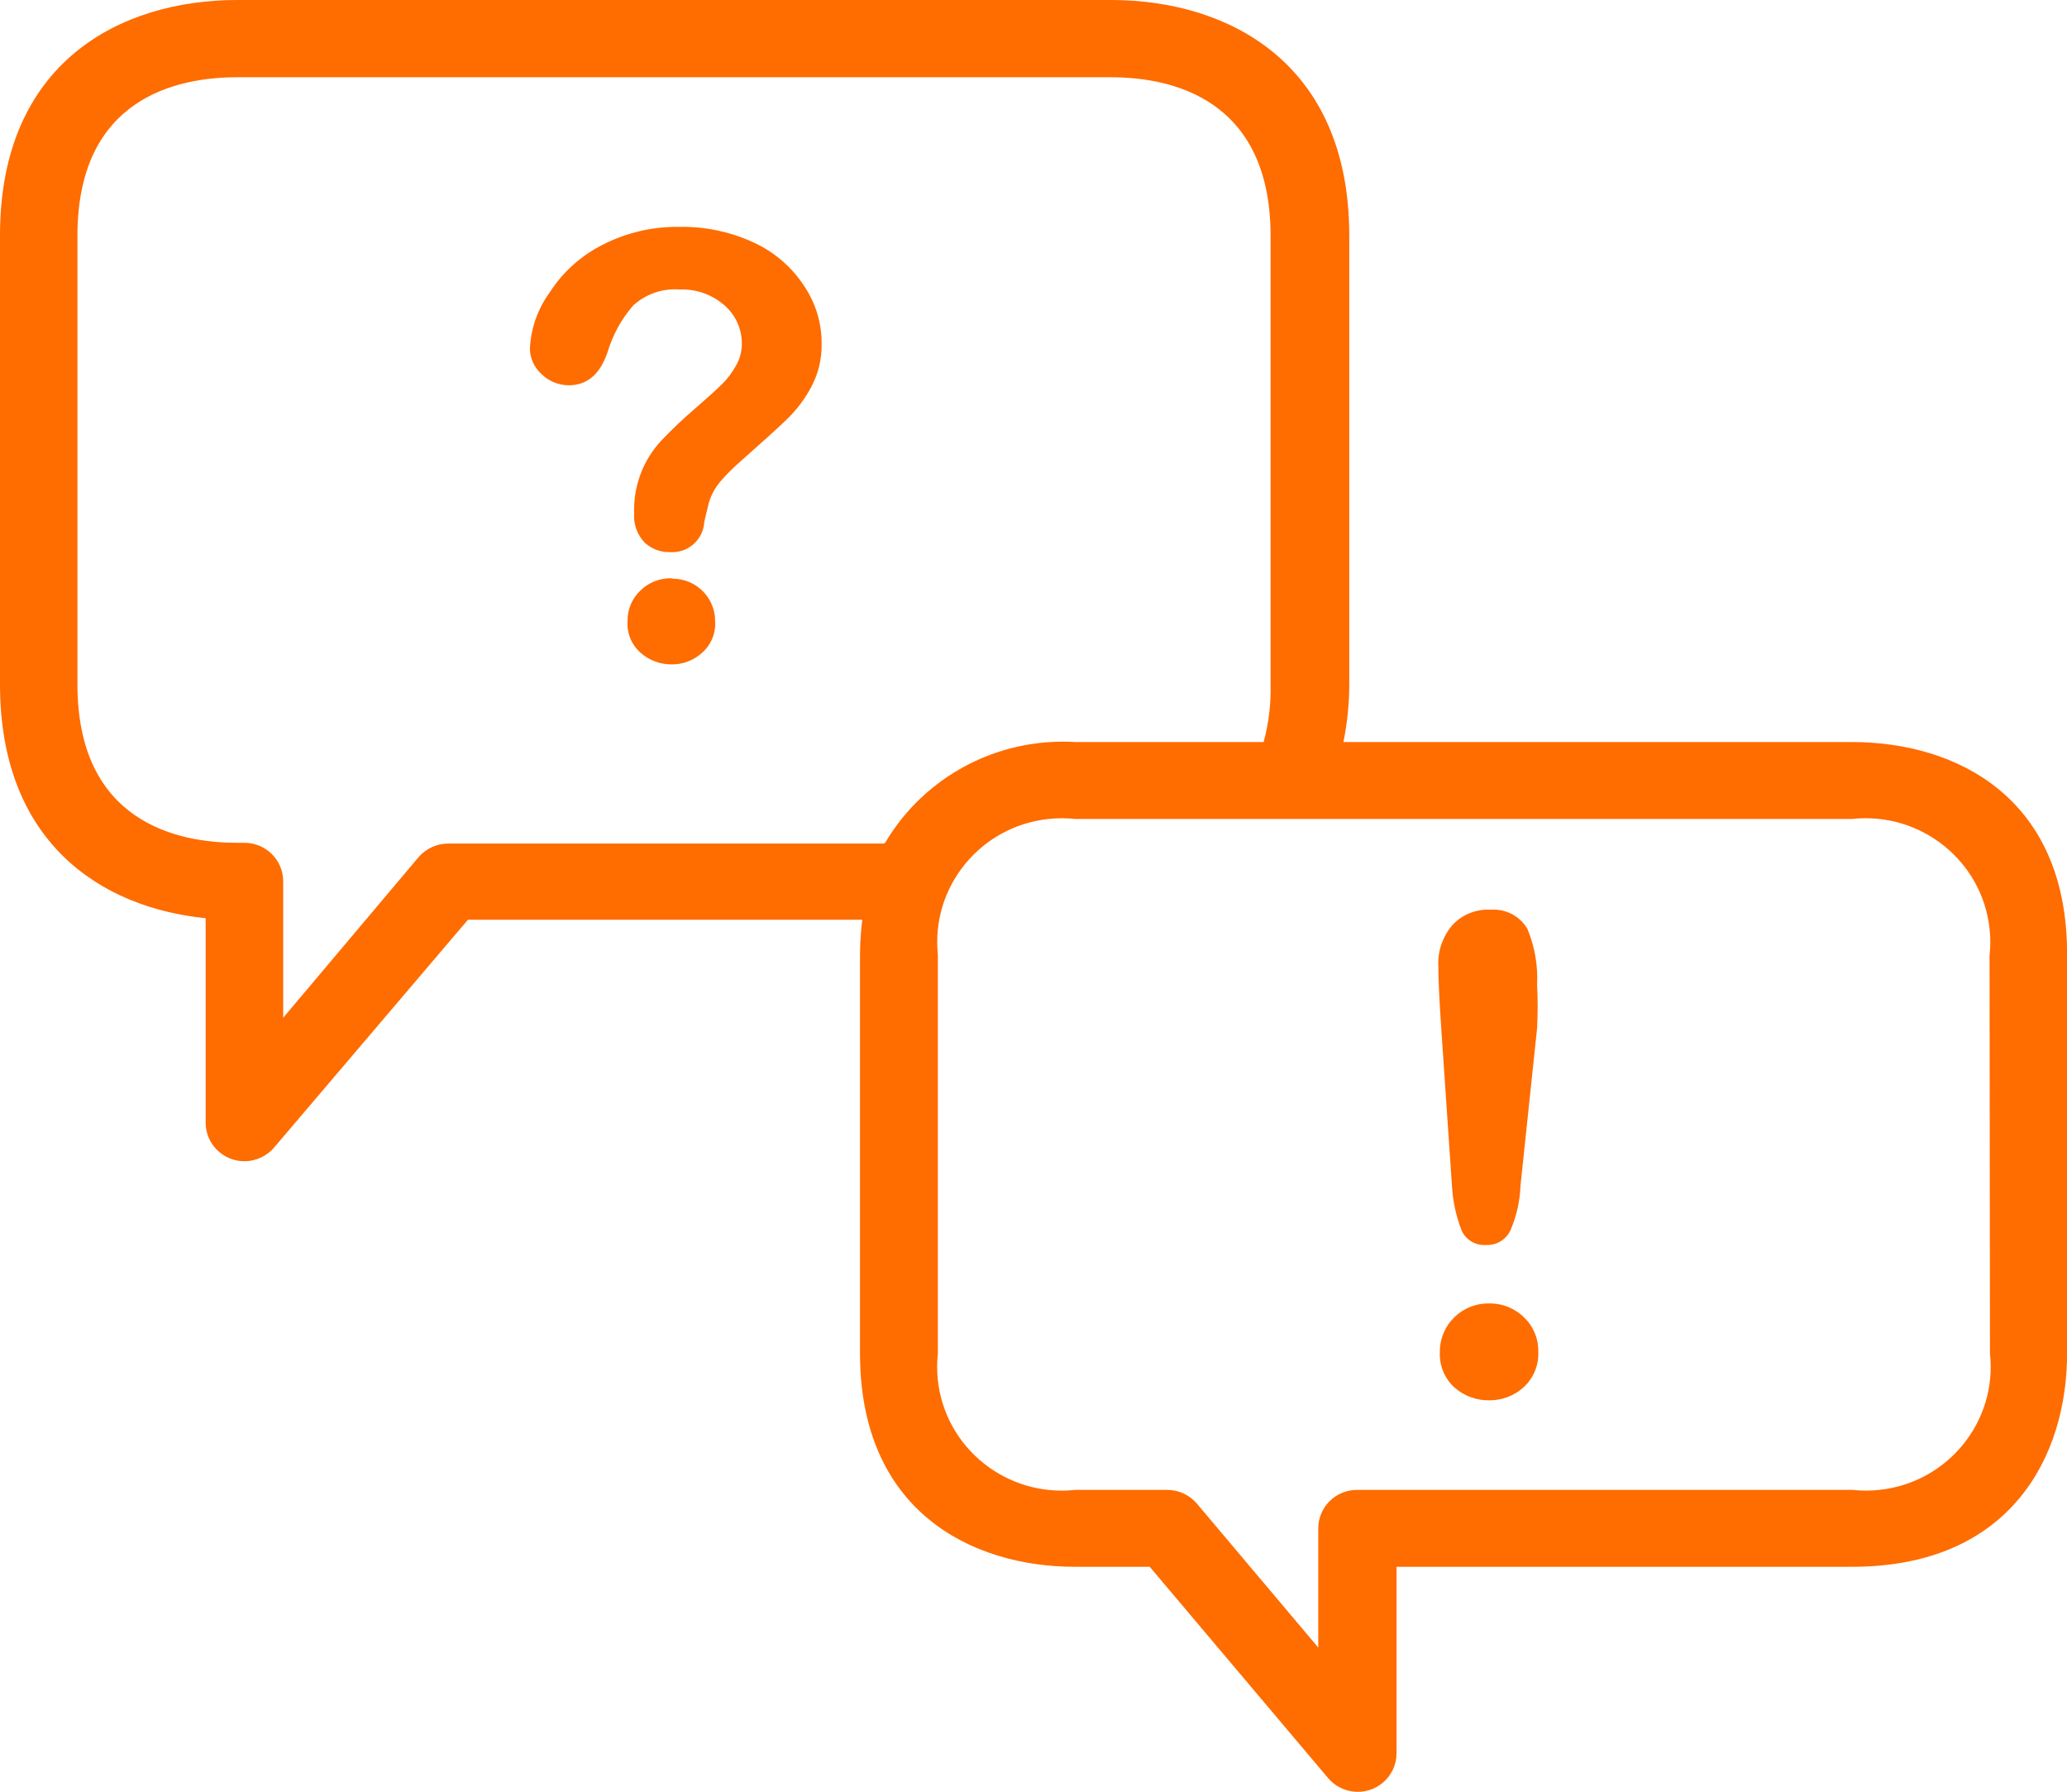
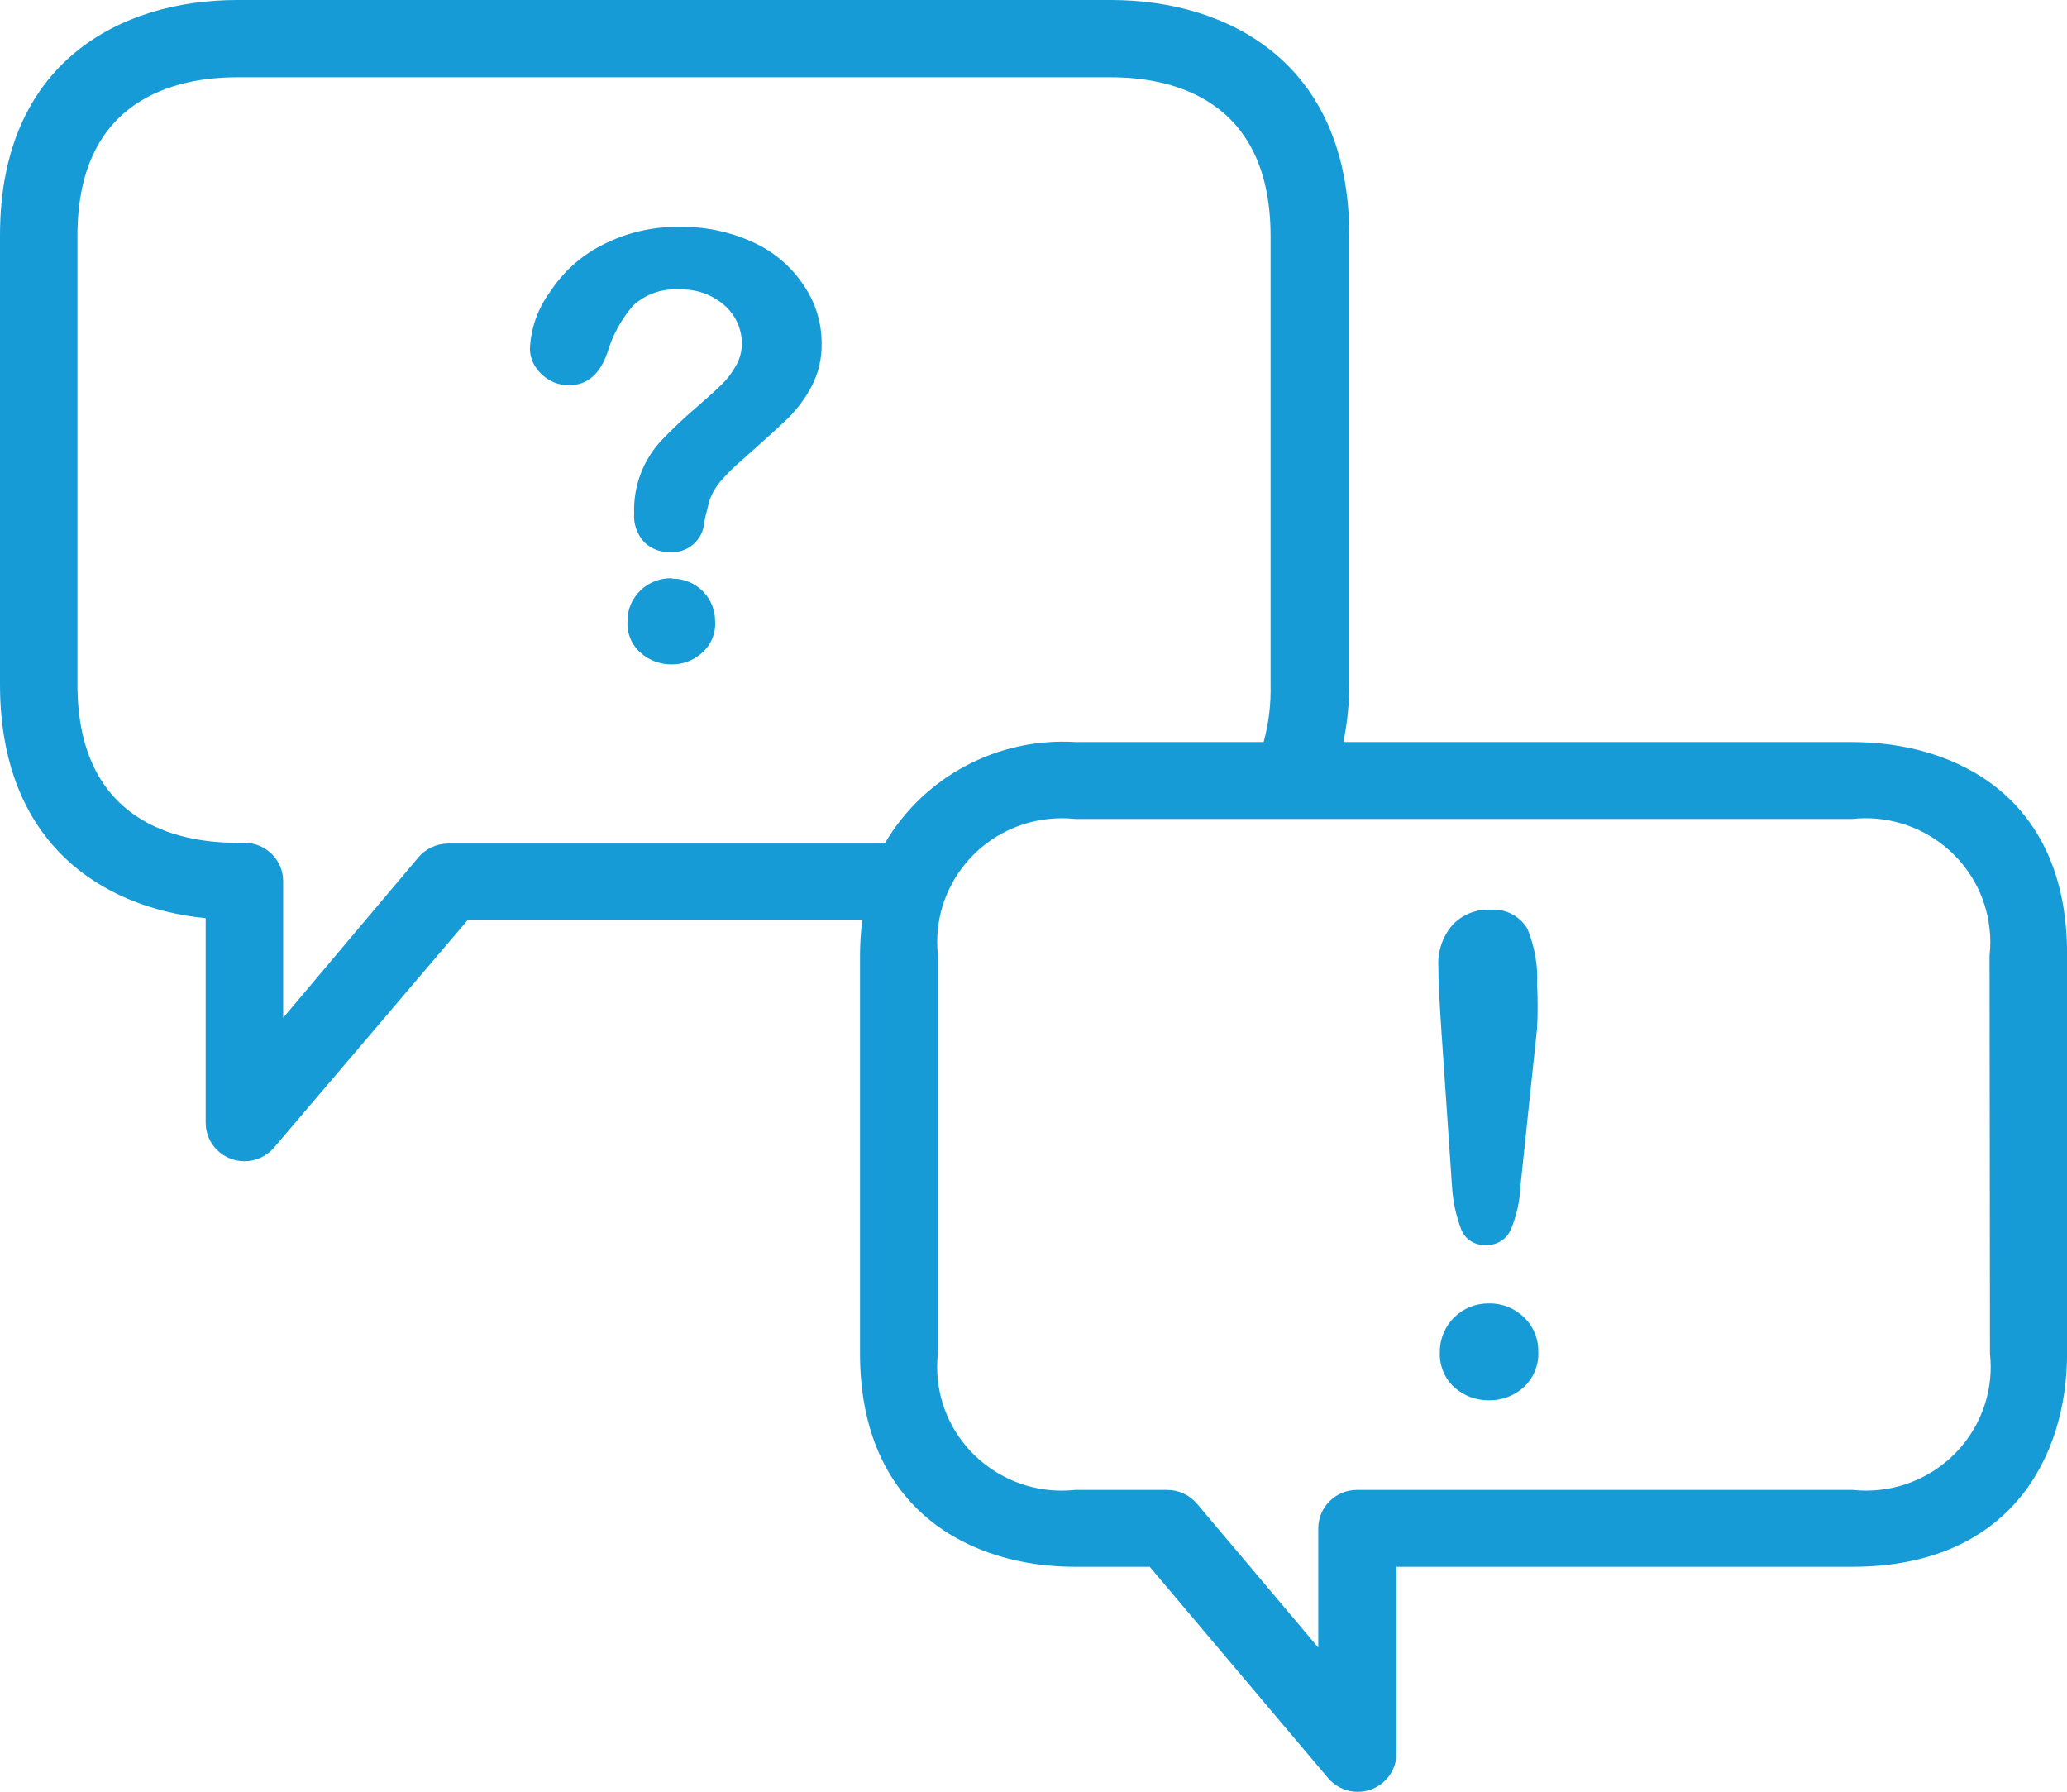
<svg xmlns="http://www.w3.org/2000/svg" width="30px" height="26px">
-   <path fill-rule="evenodd" fill="rgb(255, 108, 0)" d="M26.880,22.736 L20.269,22.736 L20.269,25.442 C20.269,25.609 20.194,25.767 20.065,25.873 C19.826,26.070 19.472,26.037 19.273,25.799 L16.687,22.736 L15.602,22.736 C14.095,22.736 12.482,21.922 12.482,19.640 L12.482,13.854 C12.483,13.684 12.494,13.514 12.515,13.346 L6.792,13.346 L3.981,16.649 C3.873,16.777 3.714,16.851 3.547,16.851 C3.236,16.850 2.985,16.600 2.985,16.292 L2.985,13.324 C1.467,13.173 0.000,12.225 0.000,9.931 L0.000,3.415 C0.000,0.898 1.754,-0.000 3.441,-0.000 L16.125,-0.000 C17.812,-0.000 19.583,0.898 19.583,3.420 L19.583,9.937 C19.582,10.216 19.554,10.495 19.498,10.768 L26.880,10.768 C28.393,10.768 30.007,11.572 30.001,13.854 L30.001,19.640 C30.001,21.135 29.180,22.736 26.880,22.736 ZM18.441,3.426 C18.441,1.423 16.991,1.121 16.125,1.121 L3.441,1.121 C2.575,1.121 1.124,1.417 1.124,3.420 L1.124,9.931 C1.124,11.929 2.575,12.230 3.441,12.230 L3.548,12.230 C3.858,12.230 4.110,12.480 4.110,12.788 L4.110,14.769 L6.072,12.442 C6.179,12.315 6.338,12.241 6.505,12.241 L12.825,12.241 L12.847,12.230 C13.416,11.265 14.483,10.700 15.608,10.768 L18.340,10.768 C18.414,10.496 18.448,10.214 18.441,9.931 L18.441,3.426 ZM28.876,13.865 C28.891,13.736 28.891,13.605 28.876,13.476 C28.768,12.489 27.874,11.777 26.880,11.884 L15.608,11.884 C15.481,11.871 15.354,11.870 15.228,11.883 C14.233,11.984 13.510,12.867 13.612,13.854 L13.612,19.640 C13.598,19.769 13.598,19.900 13.612,20.029 C13.720,21.015 14.614,21.728 15.608,21.620 L16.940,21.620 C17.107,21.620 17.266,21.694 17.373,21.821 L19.133,23.908 L19.133,22.178 C19.133,21.870 19.385,21.620 19.695,21.620 L26.886,21.620 C27.017,21.634 27.148,21.634 27.278,21.620 C28.272,21.513 28.990,20.626 28.882,19.640 L28.876,13.865 ZM21.618,20.320 C21.432,20.324 21.251,20.258 21.112,20.136 C20.966,20.004 20.887,19.813 20.898,19.617 C20.898,19.614 20.898,19.610 20.898,19.606 C20.901,19.221 21.219,18.911 21.607,18.914 C21.798,18.910 21.982,18.982 22.118,19.115 C22.255,19.245 22.330,19.425 22.326,19.612 C22.337,19.808 22.258,19.998 22.113,20.131 C21.978,20.254 21.801,20.321 21.618,20.320 ZM21.927,17.843 C21.866,17.985 21.722,18.074 21.567,18.066 C21.416,18.077 21.274,17.992 21.213,17.854 C21.132,17.645 21.085,17.425 21.073,17.201 L20.921,14.970 C20.891,14.531 20.876,14.216 20.876,14.027 C20.863,13.805 20.938,13.587 21.084,13.419 C21.229,13.266 21.435,13.187 21.646,13.201 C21.860,13.188 22.062,13.296 22.169,13.480 C22.275,13.736 22.323,14.012 22.309,14.289 C22.320,14.499 22.320,14.709 22.309,14.919 L22.068,17.207 C22.060,17.426 22.012,17.641 21.927,17.843 ZM11.436,6.070 C11.301,6.201 11.061,6.418 10.716,6.723 C10.635,6.795 10.558,6.872 10.486,6.952 C10.436,7.006 10.392,7.066 10.356,7.131 C10.328,7.182 10.306,7.236 10.289,7.292 C10.278,7.343 10.250,7.443 10.221,7.577 C10.221,7.579 10.221,7.582 10.221,7.584 C10.202,7.839 9.978,8.031 9.721,8.012 C9.585,8.015 9.454,7.965 9.356,7.873 C9.247,7.759 9.192,7.605 9.204,7.449 C9.190,7.057 9.333,6.675 9.603,6.388 C9.758,6.226 9.921,6.071 10.092,5.925 C10.272,5.769 10.401,5.652 10.480,5.574 C10.560,5.495 10.628,5.404 10.682,5.306 C10.738,5.209 10.767,5.100 10.767,4.988 C10.768,4.774 10.676,4.571 10.514,4.430 C10.336,4.274 10.104,4.192 9.867,4.201 C9.617,4.181 9.371,4.266 9.187,4.436 C9.016,4.634 8.890,4.866 8.816,5.116 C8.707,5.433 8.520,5.591 8.254,5.591 C8.103,5.590 7.960,5.530 7.854,5.423 C7.754,5.331 7.695,5.202 7.691,5.066 C7.703,4.766 7.805,4.477 7.984,4.235 C8.169,3.949 8.427,3.716 8.731,3.560 C9.078,3.379 9.464,3.287 9.856,3.292 C10.226,3.285 10.593,3.361 10.930,3.515 C11.233,3.652 11.491,3.873 11.672,4.151 C11.839,4.399 11.927,4.690 11.925,4.988 C11.929,5.203 11.879,5.416 11.779,5.607 C11.689,5.778 11.573,5.934 11.436,6.070 ZM9.749,8.391 L9.755,8.397 C9.759,8.397 9.762,8.397 9.766,8.397 C10.108,8.400 10.382,8.677 10.379,9.016 C10.391,9.190 10.320,9.359 10.188,9.474 C10.068,9.583 9.911,9.643 9.749,9.641 C9.583,9.643 9.423,9.583 9.299,9.474 C9.166,9.358 9.095,9.186 9.108,9.011 C9.105,8.845 9.173,8.685 9.294,8.570 C9.415,8.451 9.579,8.387 9.749,8.391 Z" />
+   <path fill-rule="evenodd" fill="#179bd7" d="M26.880,22.736 L20.269,22.736 L20.269,25.442 C20.269,25.609 20.194,25.767 20.065,25.873 C19.826,26.070 19.472,26.037 19.273,25.799 L16.687,22.736 L15.602,22.736 C14.095,22.736 12.482,21.922 12.482,19.640 L12.482,13.854 C12.483,13.684 12.494,13.514 12.515,13.346 L6.792,13.346 L3.981,16.649 C3.873,16.777 3.714,16.851 3.547,16.851 C3.236,16.850 2.985,16.600 2.985,16.292 L2.985,13.324 C1.467,13.173 0.000,12.225 0.000,9.931 L0.000,3.415 C0.000,0.898 1.754,-0.000 3.441,-0.000 L16.125,-0.000 C17.812,-0.000 19.583,0.898 19.583,3.420 L19.583,9.937 C19.582,10.216 19.554,10.495 19.498,10.768 L26.880,10.768 C28.393,10.768 30.007,11.572 30.001,13.854 L30.001,19.640 C30.001,21.135 29.180,22.736 26.880,22.736 ZM18.441,3.426 C18.441,1.423 16.991,1.121 16.125,1.121 L3.441,1.121 C2.575,1.121 1.124,1.417 1.124,3.420 L1.124,9.931 C1.124,11.929 2.575,12.230 3.441,12.230 L3.548,12.230 C3.858,12.230 4.110,12.480 4.110,12.788 L4.110,14.769 L6.072,12.442 C6.179,12.315 6.338,12.241 6.505,12.241 L12.825,12.241 L12.847,12.230 C13.416,11.265 14.483,10.700 15.608,10.768 L18.340,10.768 C18.414,10.496 18.448,10.214 18.441,9.931 L18.441,3.426 ZM28.876,13.865 C28.891,13.736 28.891,13.605 28.876,13.476 C28.768,12.489 27.874,11.777 26.880,11.884 L15.608,11.884 C15.481,11.871 15.354,11.870 15.228,11.883 C14.233,11.984 13.510,12.867 13.612,13.854 L13.612,19.640 C13.598,19.769 13.598,19.900 13.612,20.029 C13.720,21.015 14.614,21.728 15.608,21.620 L16.940,21.620 C17.107,21.620 17.266,21.694 17.373,21.821 L19.133,23.908 L19.133,22.178 C19.133,21.870 19.385,21.620 19.695,21.620 L26.886,21.620 C27.017,21.634 27.148,21.634 27.278,21.620 C28.272,21.513 28.990,20.626 28.882,19.640 L28.876,13.865 ZM21.618,20.320 C21.432,20.324 21.251,20.258 21.112,20.136 C20.966,20.004 20.887,19.813 20.898,19.617 C20.898,19.614 20.898,19.610 20.898,19.606 C20.901,19.221 21.219,18.911 21.607,18.914 C21.798,18.910 21.982,18.982 22.118,19.115 C22.255,19.245 22.330,19.425 22.326,19.612 C22.337,19.808 22.258,19.998 22.113,20.131 C21.978,20.254 21.801,20.321 21.618,20.320 ZM21.927,17.843 C21.866,17.985 21.722,18.074 21.567,18.066 C21.416,18.077 21.274,17.992 21.213,17.854 C21.132,17.645 21.085,17.425 21.073,17.201 L20.921,14.970 C20.891,14.531 20.876,14.216 20.876,14.027 C20.863,13.805 20.938,13.587 21.084,13.419 C21.229,13.266 21.435,13.187 21.646,13.201 C21.860,13.188 22.062,13.296 22.169,13.480 C22.275,13.736 22.323,14.012 22.309,14.289 C22.320,14.499 22.320,14.709 22.309,14.919 L22.068,17.207 C22.060,17.426 22.012,17.641 21.927,17.843 ZM11.436,6.070 C11.301,6.201 11.061,6.418 10.716,6.723 C10.635,6.795 10.558,6.872 10.486,6.952 C10.436,7.006 10.392,7.066 10.356,7.131 C10.328,7.182 10.306,7.236 10.289,7.292 C10.278,7.343 10.250,7.443 10.221,7.577 C10.221,7.579 10.221,7.582 10.221,7.584 C10.202,7.839 9.978,8.031 9.721,8.012 C9.585,8.015 9.454,7.965 9.356,7.873 C9.247,7.759 9.192,7.605 9.204,7.449 C9.190,7.057 9.333,6.675 9.603,6.388 C9.758,6.226 9.921,6.071 10.092,5.925 C10.272,5.769 10.401,5.652 10.480,5.574 C10.560,5.495 10.628,5.404 10.682,5.306 C10.738,5.209 10.767,5.100 10.767,4.988 C10.768,4.774 10.676,4.571 10.514,4.430 C10.336,4.274 10.104,4.192 9.867,4.201 C9.617,4.181 9.371,4.266 9.187,4.436 C9.016,4.634 8.890,4.866 8.816,5.116 C8.707,5.433 8.520,5.591 8.254,5.591 C8.103,5.590 7.960,5.530 7.854,5.423 C7.754,5.331 7.695,5.202 7.691,5.066 C7.703,4.766 7.805,4.477 7.984,4.235 C8.169,3.949 8.427,3.716 8.731,3.560 C9.078,3.379 9.464,3.287 9.856,3.292 C10.226,3.285 10.593,3.361 10.930,3.515 C11.233,3.652 11.491,3.873 11.672,4.151 C11.839,4.399 11.927,4.690 11.925,4.988 C11.929,5.203 11.879,5.416 11.779,5.607 C11.689,5.778 11.573,5.934 11.436,6.070 ZM9.749,8.391 L9.755,8.397 C9.759,8.397 9.762,8.397 9.766,8.397 C10.108,8.400 10.382,8.677 10.379,9.016 C10.391,9.190 10.320,9.359 10.188,9.474 C10.068,9.583 9.911,9.643 9.749,9.641 C9.583,9.643 9.423,9.583 9.299,9.474 C9.166,9.358 9.095,9.186 9.108,9.011 C9.105,8.845 9.173,8.685 9.294,8.570 C9.415,8.451 9.579,8.387 9.749,8.391 Z" />
</svg>
